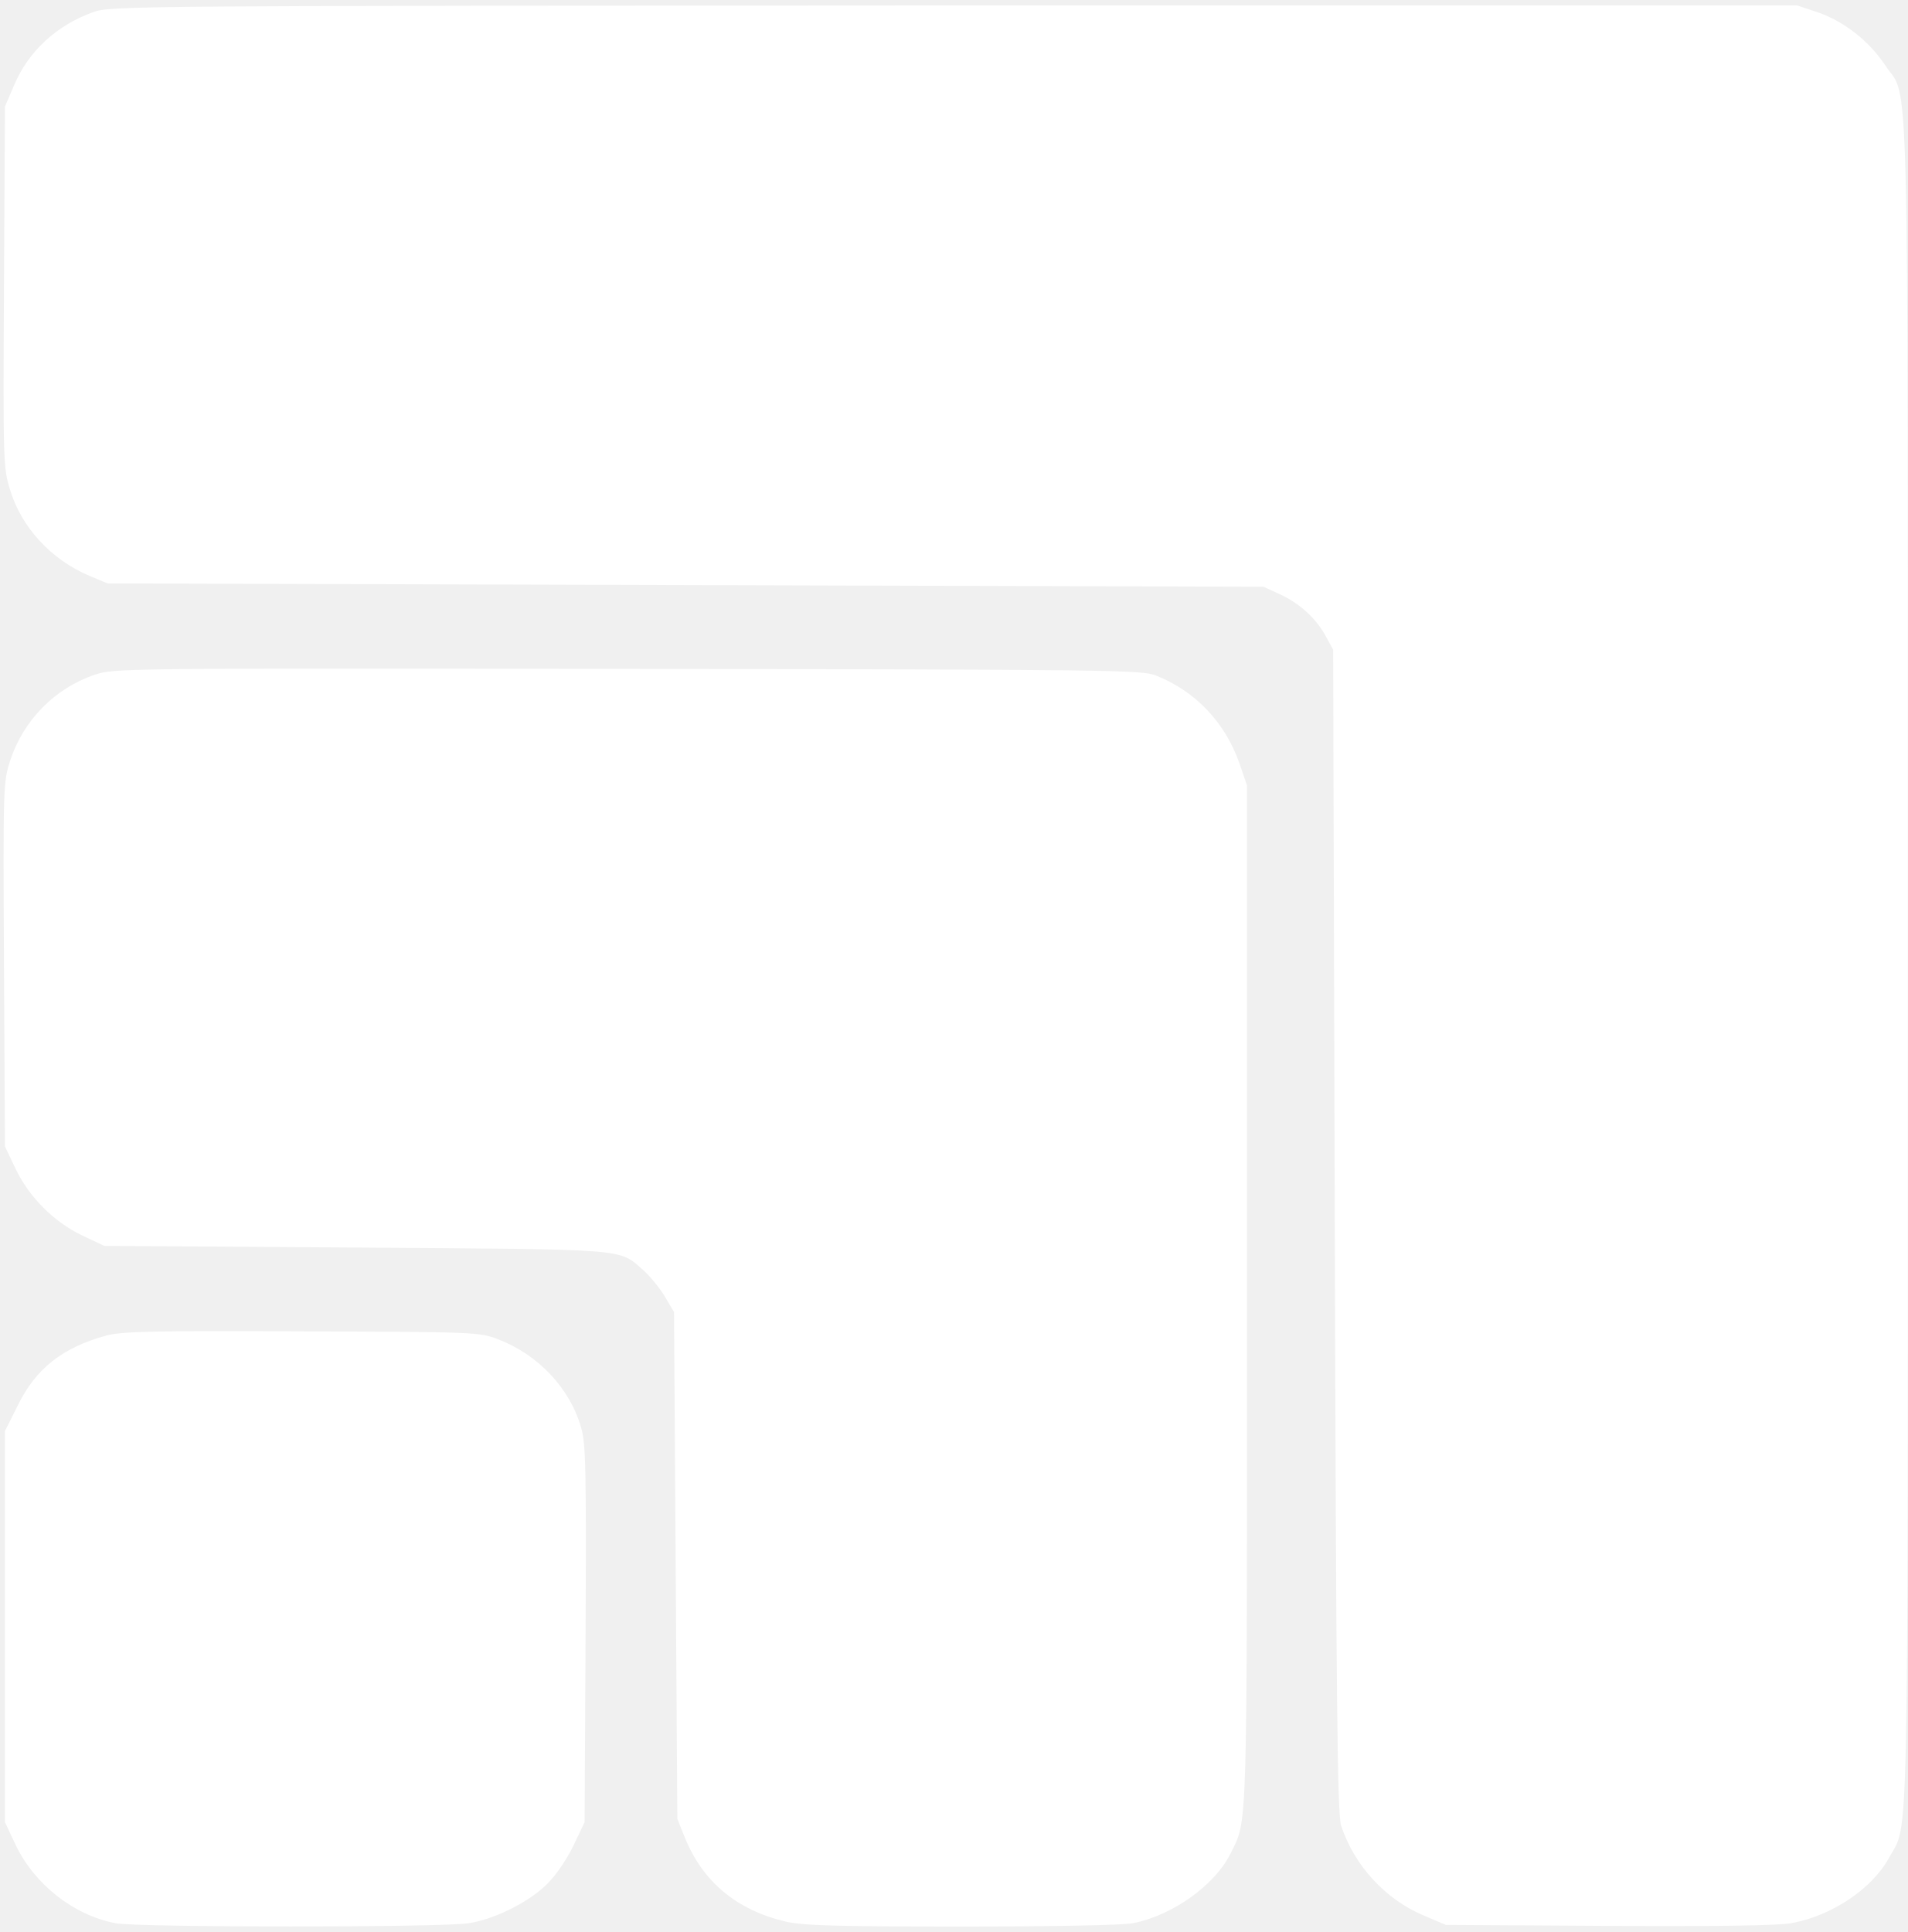
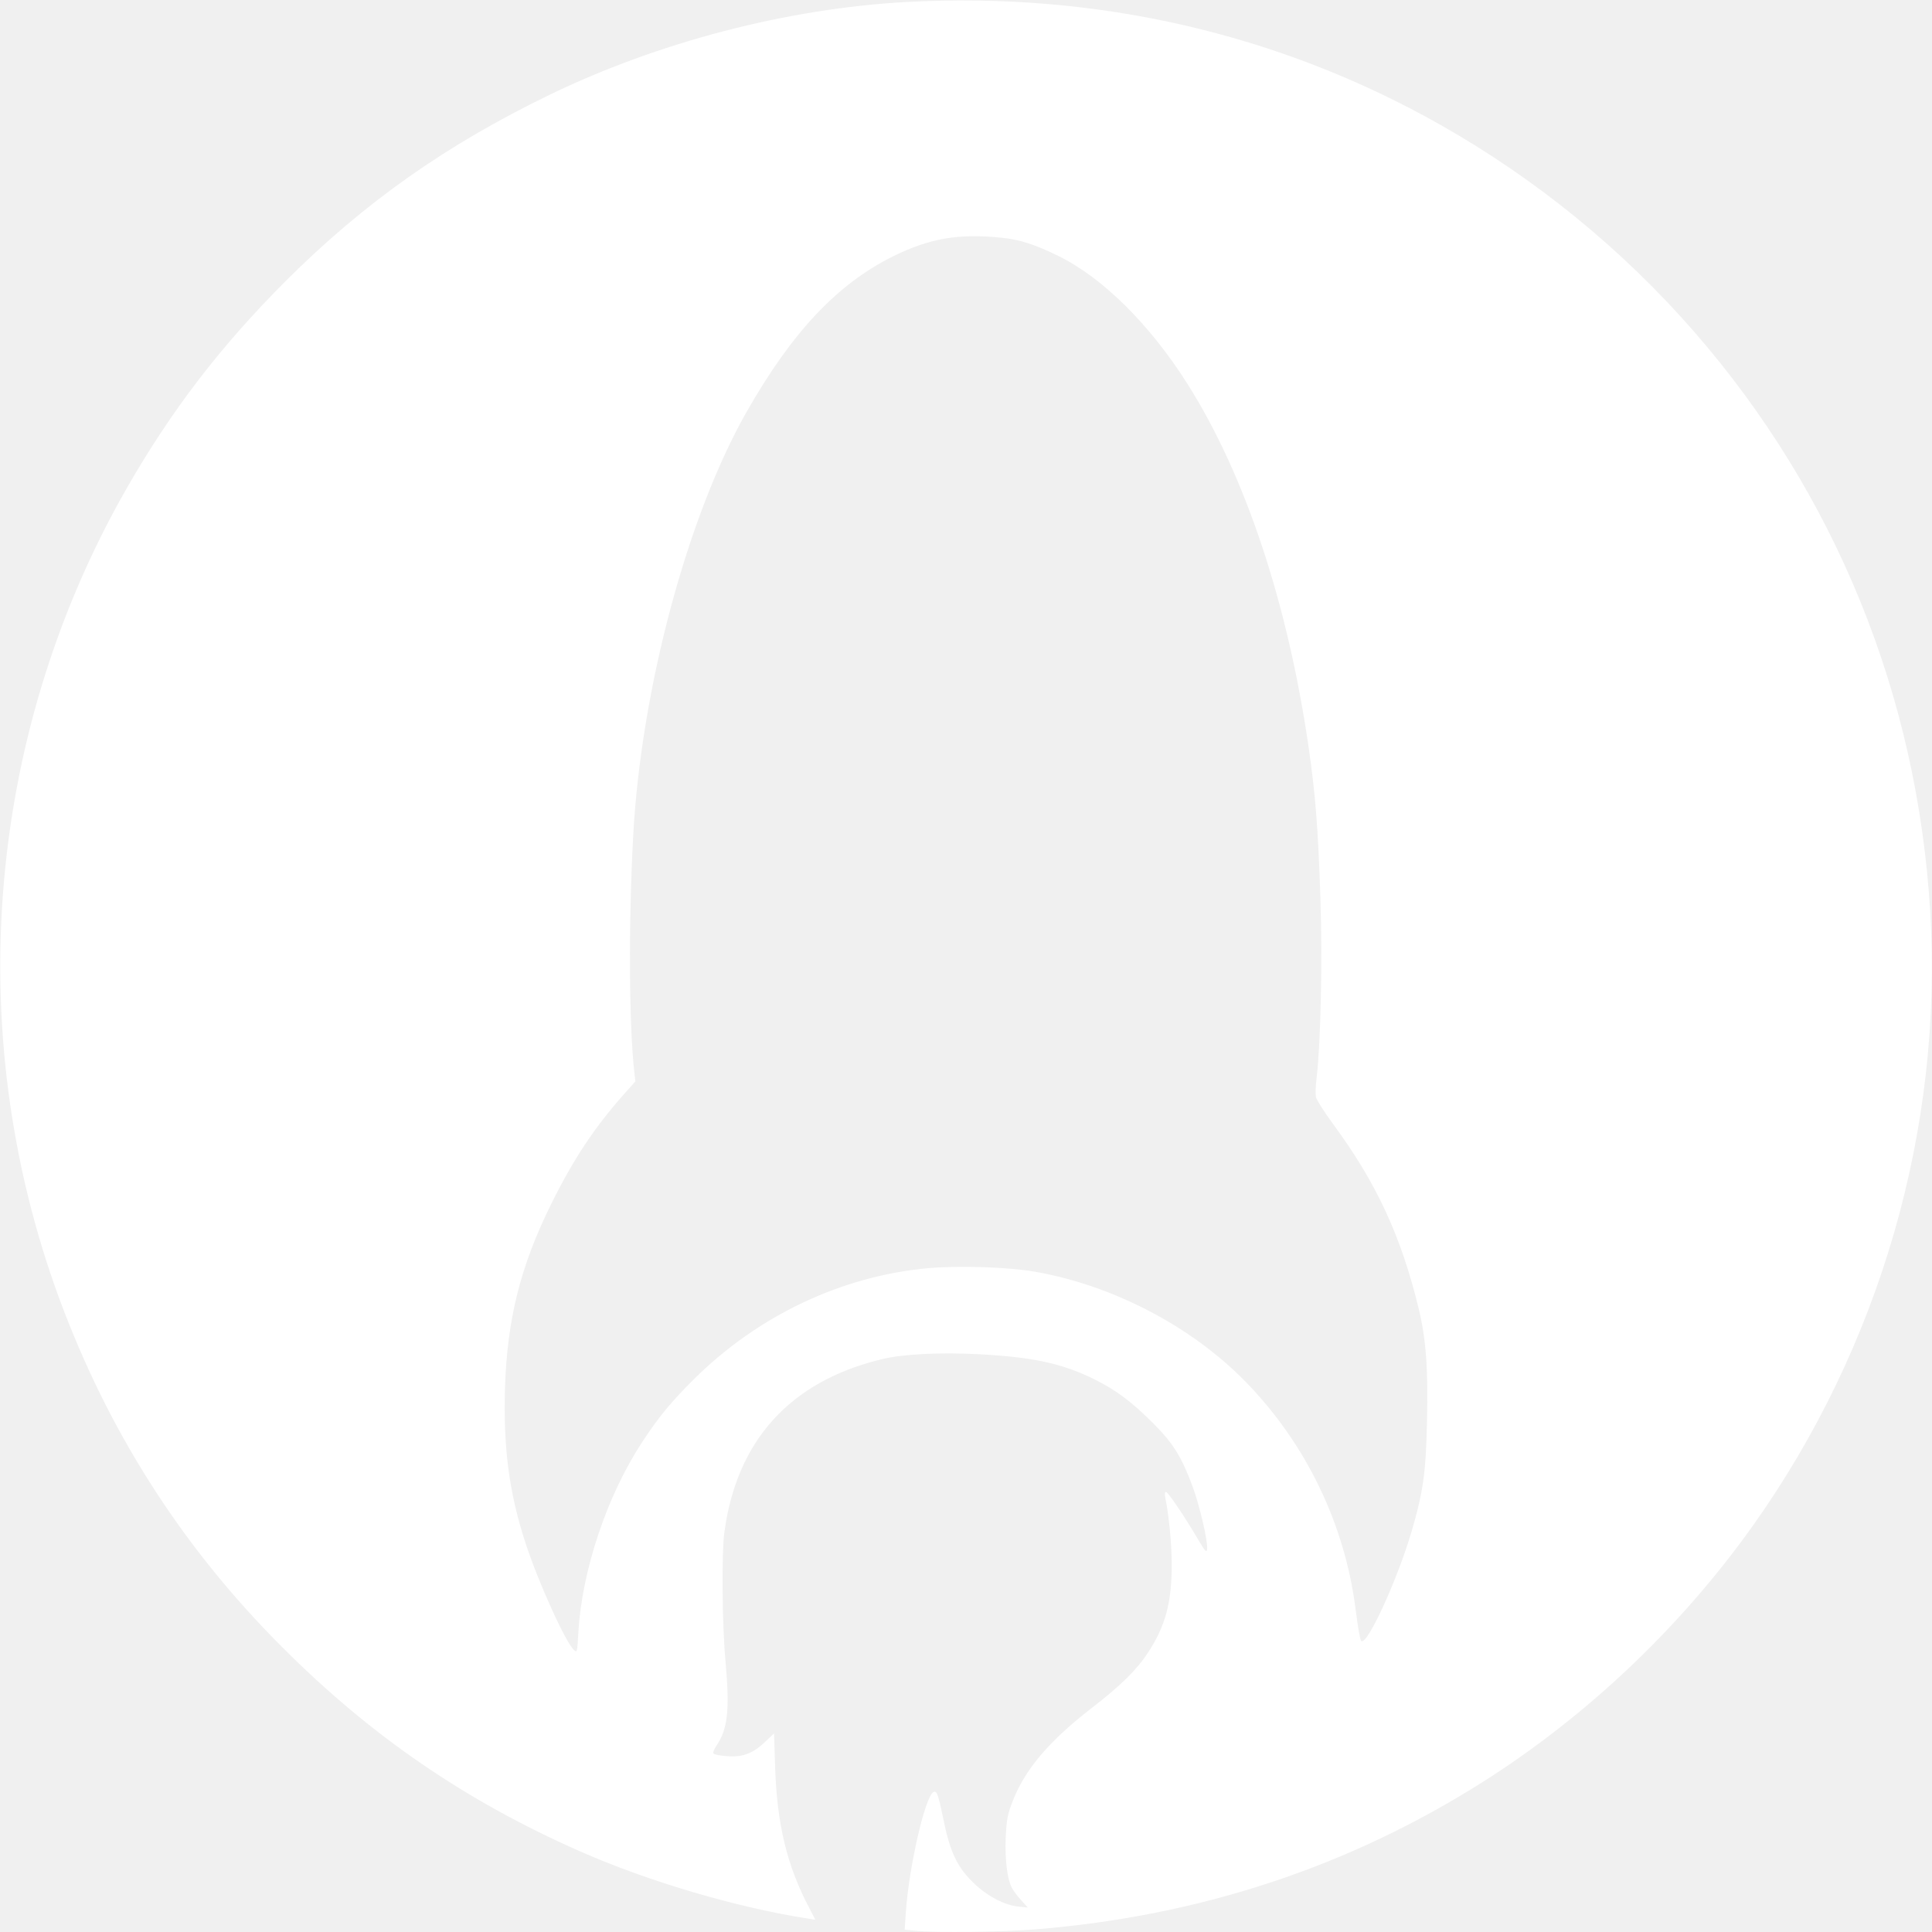
- <svg xmlns="http://www.w3.org/2000/svg" version="1.0" width="316pt" height="320pt" viewBox="0 0 576 580" preserveAspectRatio="xMidYMid meet">
-   <g transform="translate(0,580) scale(0.1,-0.1)" fill="#ffffff" stroke="none">
-     <path d="M282 5780 c-110 -39 -196 -118 -239 -220 l-28 -65 -3 -545 c-3 -523 -2 -547 18 -611 34 -114 124 -212 240 -261 l55 -23 1745 -5 1745 -5 50 -23 c60 -28 109 -73 138 -127 l22 -40 5 -1755 c4 -1420 8 -1763 19 -1795 39 -120 134 -223 248 -271 l68 -29 492 -3 c317 -2 513 1 550 8 123 22 244 103 296 197 61 113 57 -74 57 2703 0 2817 5 2599 -68 2709 -49 74 -125 133 -203 160 l-63 21 -2545 0 c-2475 -1 -2547 -1 -2599 -20z" />
-     <path d="M285 3779 c-120 -41 -214 -137 -254 -258 -21 -65 -22 -75 -19 -616 l3 -550 31 -65 c41 -87 116 -162 201 -203 l68 -32 760 -5 c839 -6 791 -2 869 -70 20 -18 49 -54 64 -79 l27 -46 5 -765 5 -765 23 -57 c54 -133 156 -218 304 -253 51 -12 153 -15 529 -15 272 0 488 4 519 10 119 23 247 114 295 210 52 106 50 29 50 1685 l0 1540 -23 67 c-43 123 -133 218 -252 265 -42 17 -136 18 -1595 20 -1542 2 -1550 2 -1610 -18z" />
-     <path d="M320 1784 c-131 -36 -212 -99 -267 -212 l-38 -76 0 -590 0 -591 32 -68 c57 -120 176 -213 302 -237 69 -13 986 -13 1066 0 84 13 193 70 244 126 24 25 57 75 74 112 l32 67 3 569 c2 501 1 575 -14 624 -34 118 -130 219 -250 265 -58 22 -69 22 -594 24 -448 2 -544 0 -590 -13z" />
+ <svg xmlns="http://www.w3.org/2000/svg" version="1.0" viewBox="0 0 1080 1080">
+   <g fill="#ffffff">
+     <path d="M5070 10789 c-667 -36 -1389 -224 -2000 -520 -579 -281 -1034 -602 -1471 -1038 -366 -366 -641 -725 -891 -1161 -799 -1397 -928 -3100 -348 -4605 276 -715 678 -1334 1220 -1875 493 -494 1023 -857 1660 -1138 385 -170 878 -315 1277 -377 l41 -7 -33 64 c-126 238 -182 471 -192 791 l-6 187 -51 -48 c-68 -65 -126 -86 -212 -79 -36 2 -70 9 -75 14 -5 5 2 24 17 46 62 92 74 199 50 465 -19 206 -23 604 -7 724 68 514 367 845 876 969 121 30 326 40 543 29 304 -16 468 -51 647 -139 125 -62 213 -128 335 -251 107 -107 155 -184 215 -345 40 -106 88 -312 83 -355 -3 -21 -10 -14 -48 50 -80 136 -171 270 -182 270 -7 0 -8 -12 -4 -32 20 -96 36 -258 36 -376 0 -209 -35 -341 -131 -488 -64 -98 -153 -186 -319 -314 -237 -184 -371 -342 -440 -521 -28 -72 -33 -100 -38 -200 -5 -122 8 -231 34 -281 8 -16 32 -48 52 -70 l37 -41 -51 5 c-75 7 -171 56 -245 126 -98 92 -139 177 -179 379 -26 127 -35 149 -55 133 -48 -40 -134 -421 -151 -666 l-7 -101 63 -6 c109 -12 488 -7 670 8 918 74 1752 350 2504 827 584 371 1107 869 1508 1434 708 998 1060 2217 988 3427 -72 1210 -530 2336 -1319 3242 -401 460 -882 853 -1417 1156 -902 511 -1920 745 -2984 688z m530 -1318 c104 -11 183 -37 315 -101 250 -123 512 -383 723 -716 322 -509 559 -1220 677 -2029 38 -264 53 -448 66 -841 12 -355 2 -812 -21 -1009 -6 -44 -7 -92 -4 -107 3 -16 46 -83 95 -150 242 -328 380 -625 478 -1027 42 -171 55 -335 48 -635 -6 -288 -21 -395 -87 -620 -82 -276 -250 -640 -281 -609 -6 6 -19 81 -30 169 -60 484 -279 936 -620 1284 -303 308 -737 534 -1173 611 -147 26 -422 35 -596 20 -484 -43 -954 -266 -1311 -621 -129 -128 -197 -211 -289 -351 -196 -298 -337 -717 -357 -1065 -6 -110 -7 -114 -24 -98 -47 42 -197 373 -270 594 -93 284 -126 534 -116 875 13 383 86 675 256 1020 125 253 240 427 406 615 l67 75 -6 50 c-30 272 -33 834 -6 1330 45 815 303 1779 631 2358 255 449 508 718 819 873 206 102 368 130 610 105z" transform="translate(0,1080) scale(0.1,-0.1)" />
  </g>
</svg>
